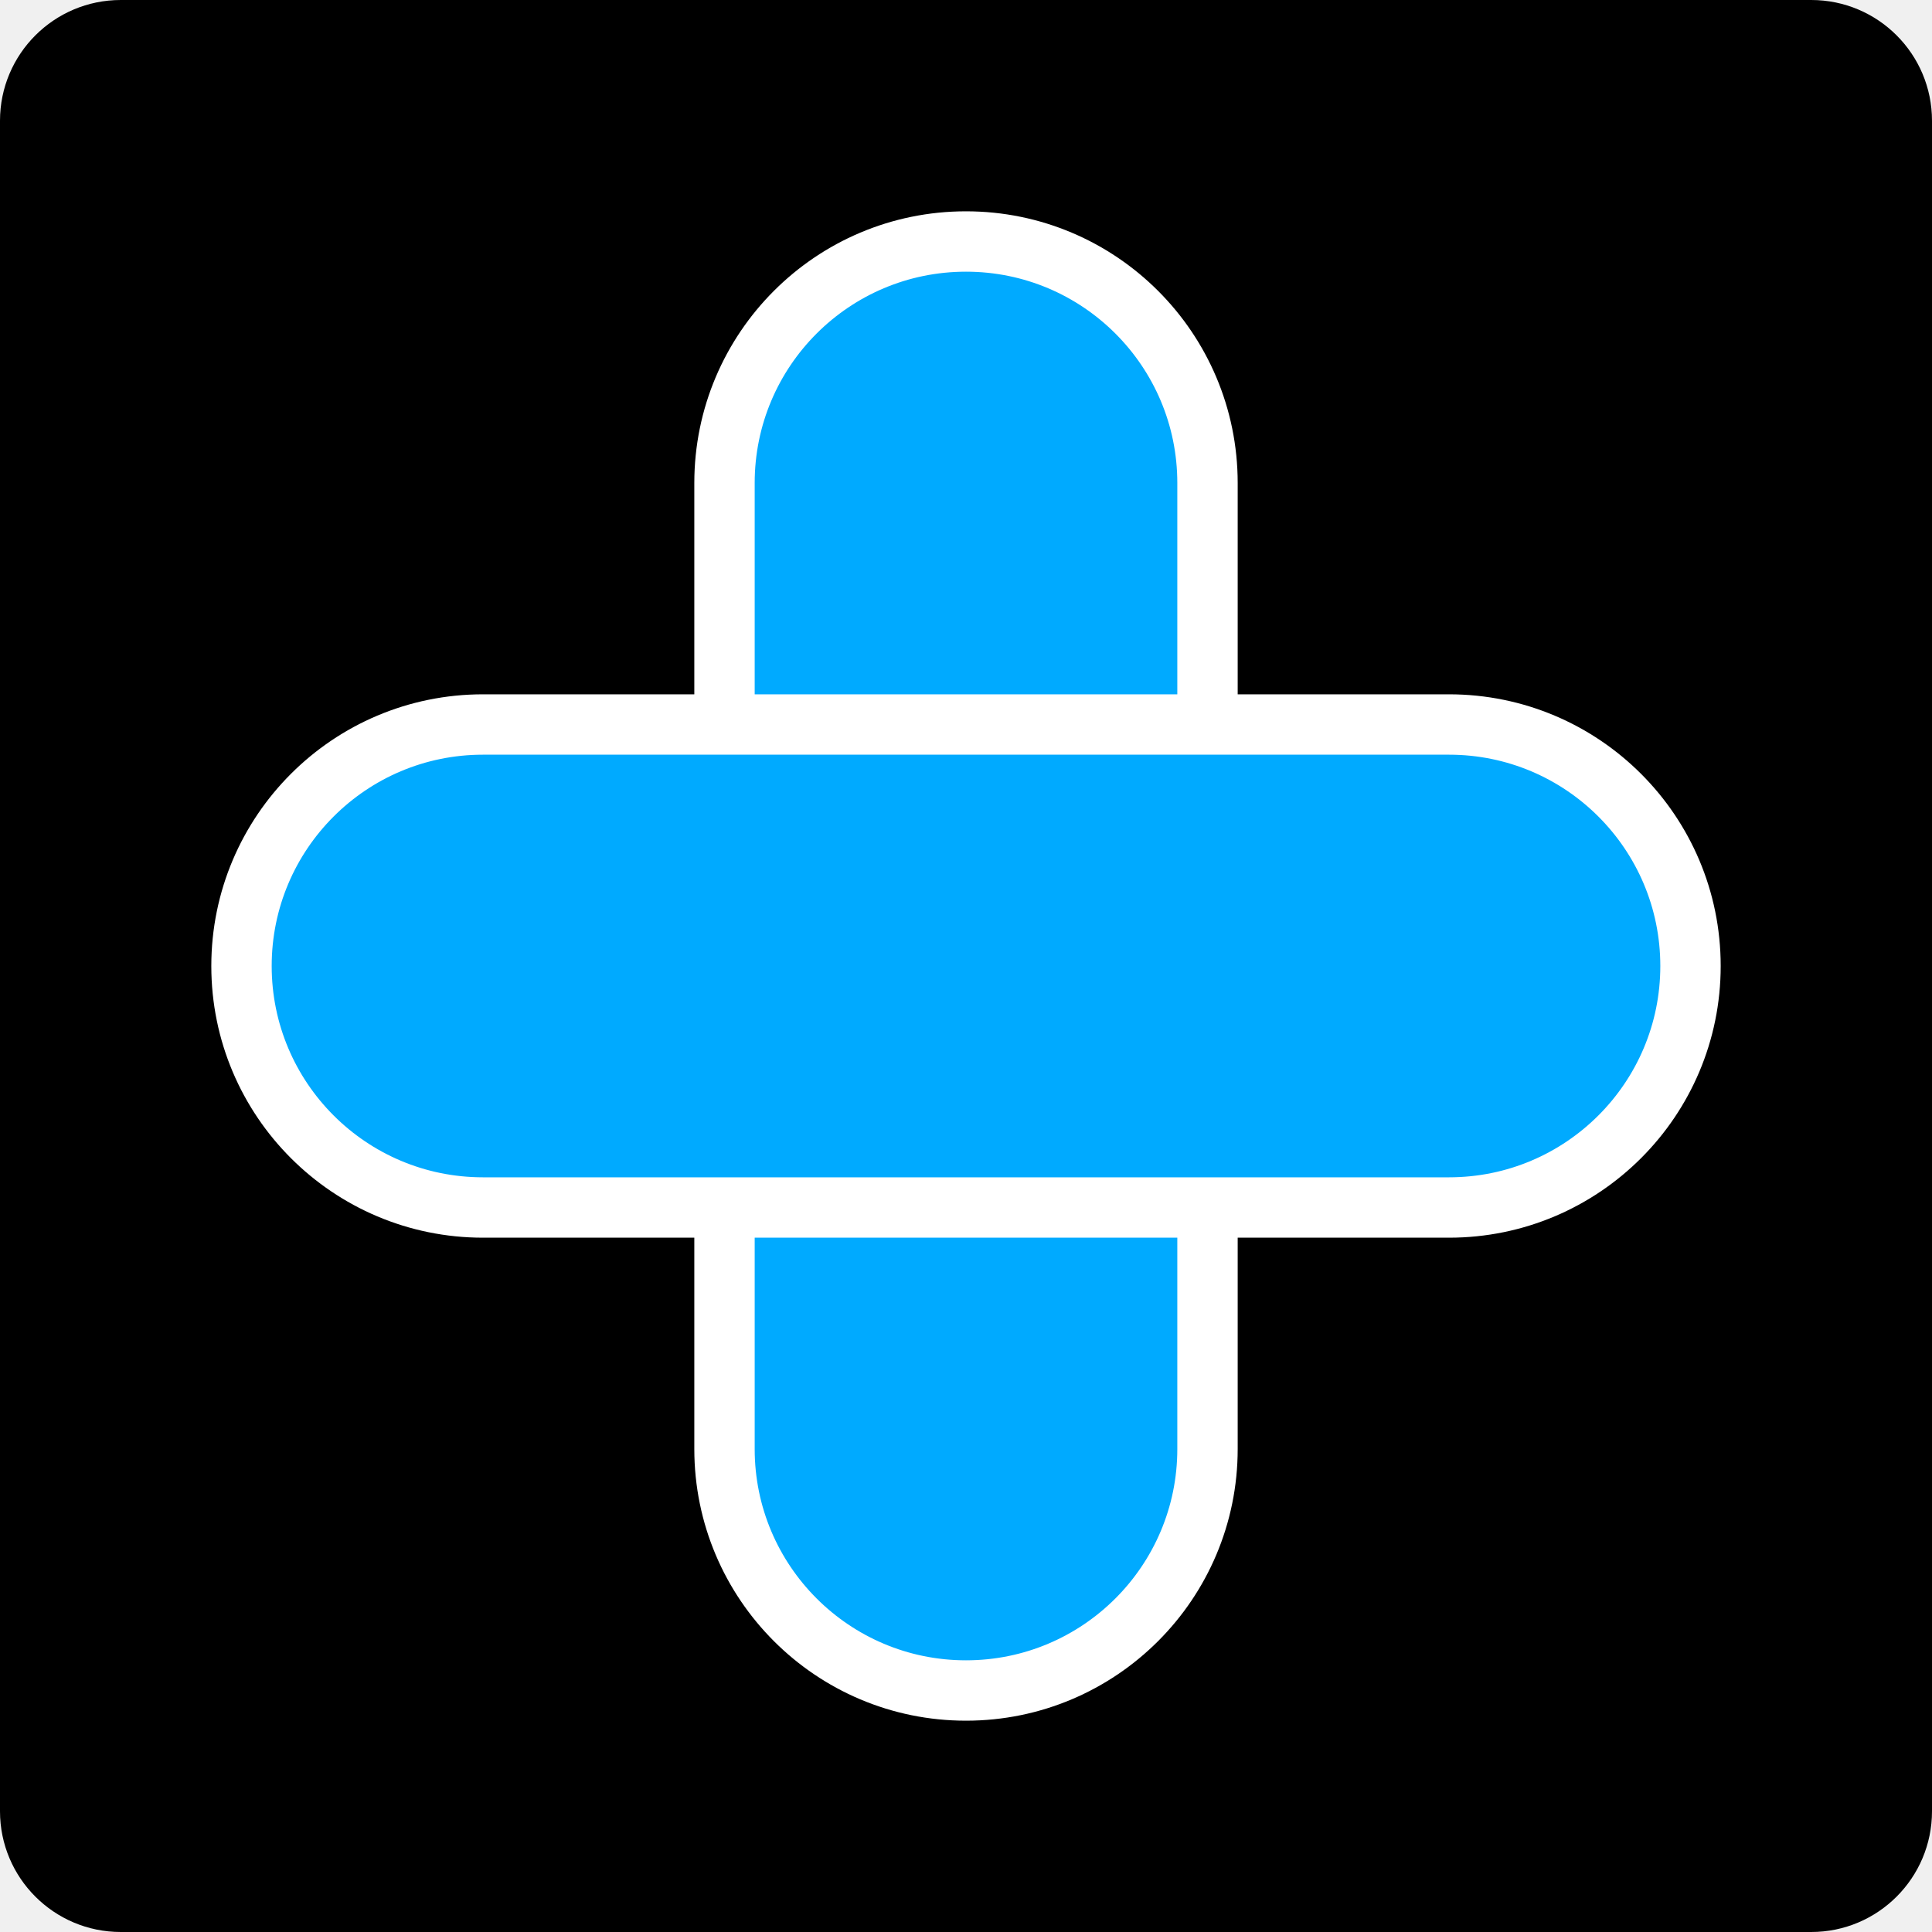
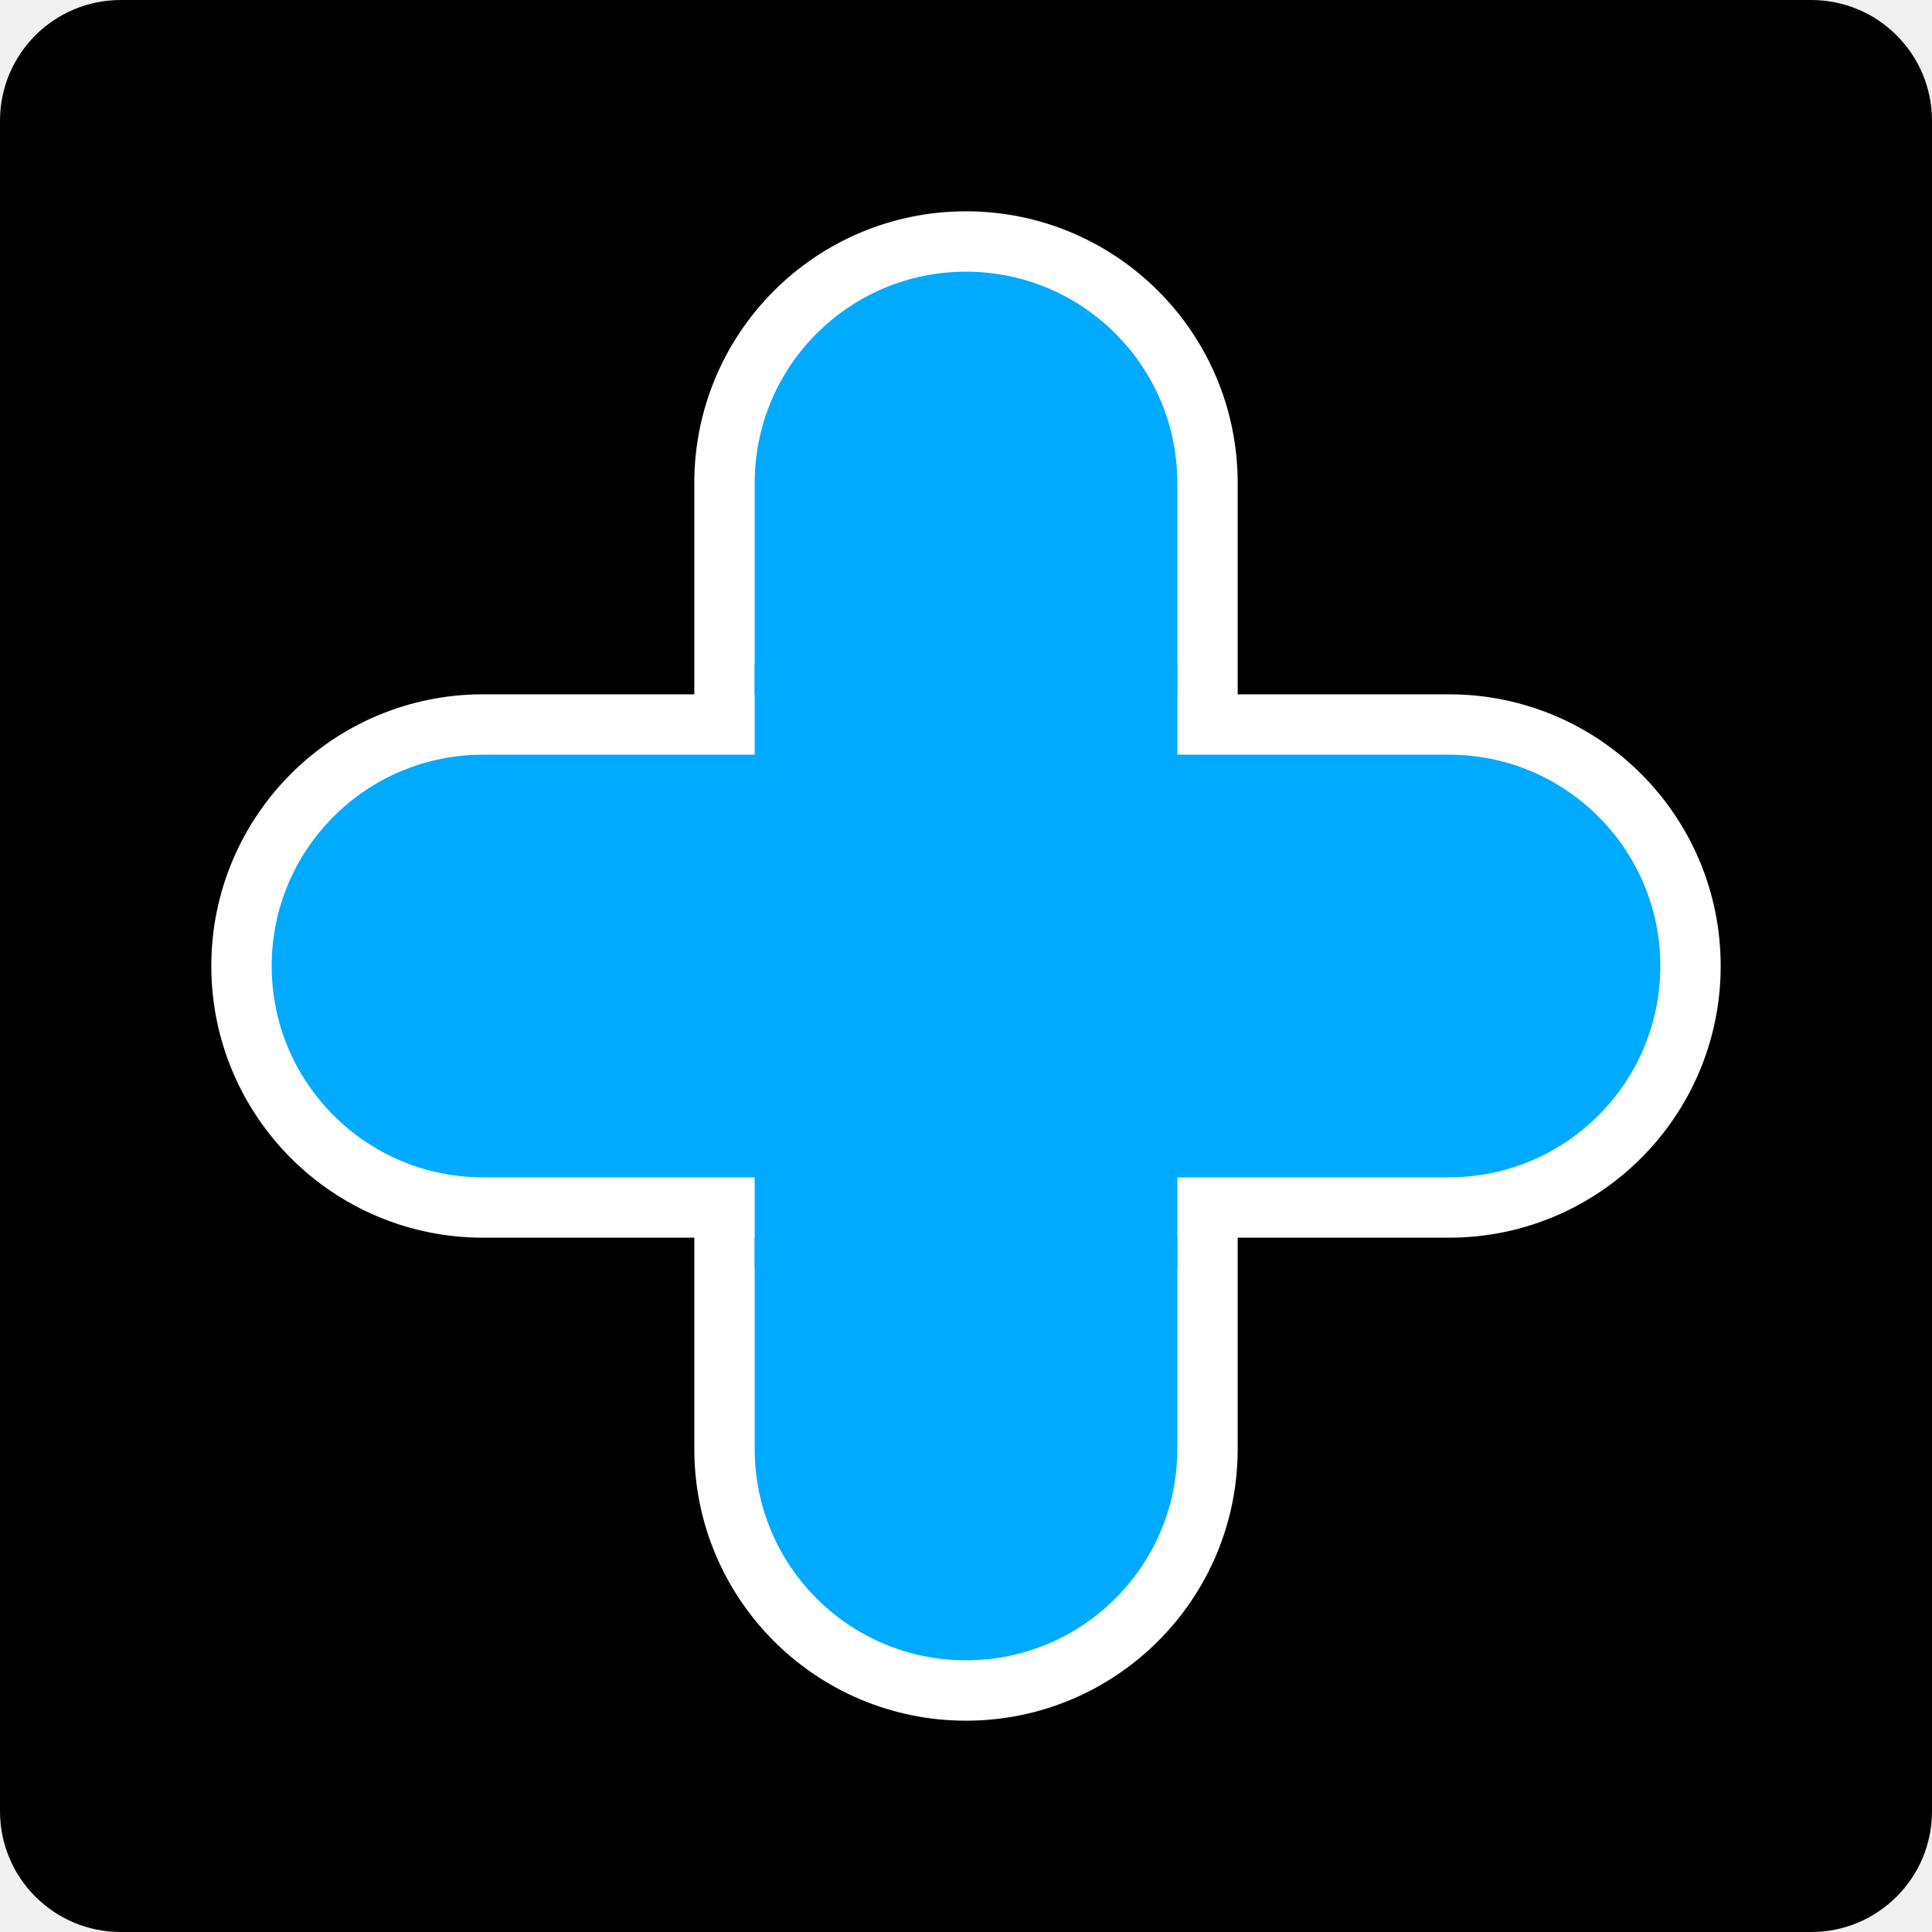
<svg xmlns="http://www.w3.org/2000/svg" id="ey7A5Oasubt1" viewBox="0 0 64 64" shape-rendering="geometricPrecision" text-rendering="geometricPrecision">
  <rect width="64" height="64" rx="4" ry="4" stroke-width="0" />
  <rect width="16" height="48" rx="8" ry="8" transform="translate(24 8)" fill="hsl(200,100%,50%)" stroke-width="2" stroke="white" />
  <rect width="48" height="16" rx="8" ry="8" transform="translate(8 24)" fill="hsl(200,100%,50%)" stroke-width="2" stroke="white" />
+   <rect width="14" height="20" rx="0" ry="0" transform="translate(25 22)" fill="hsl(200,100%,50%)" stroke-width="0" />
</svg>
